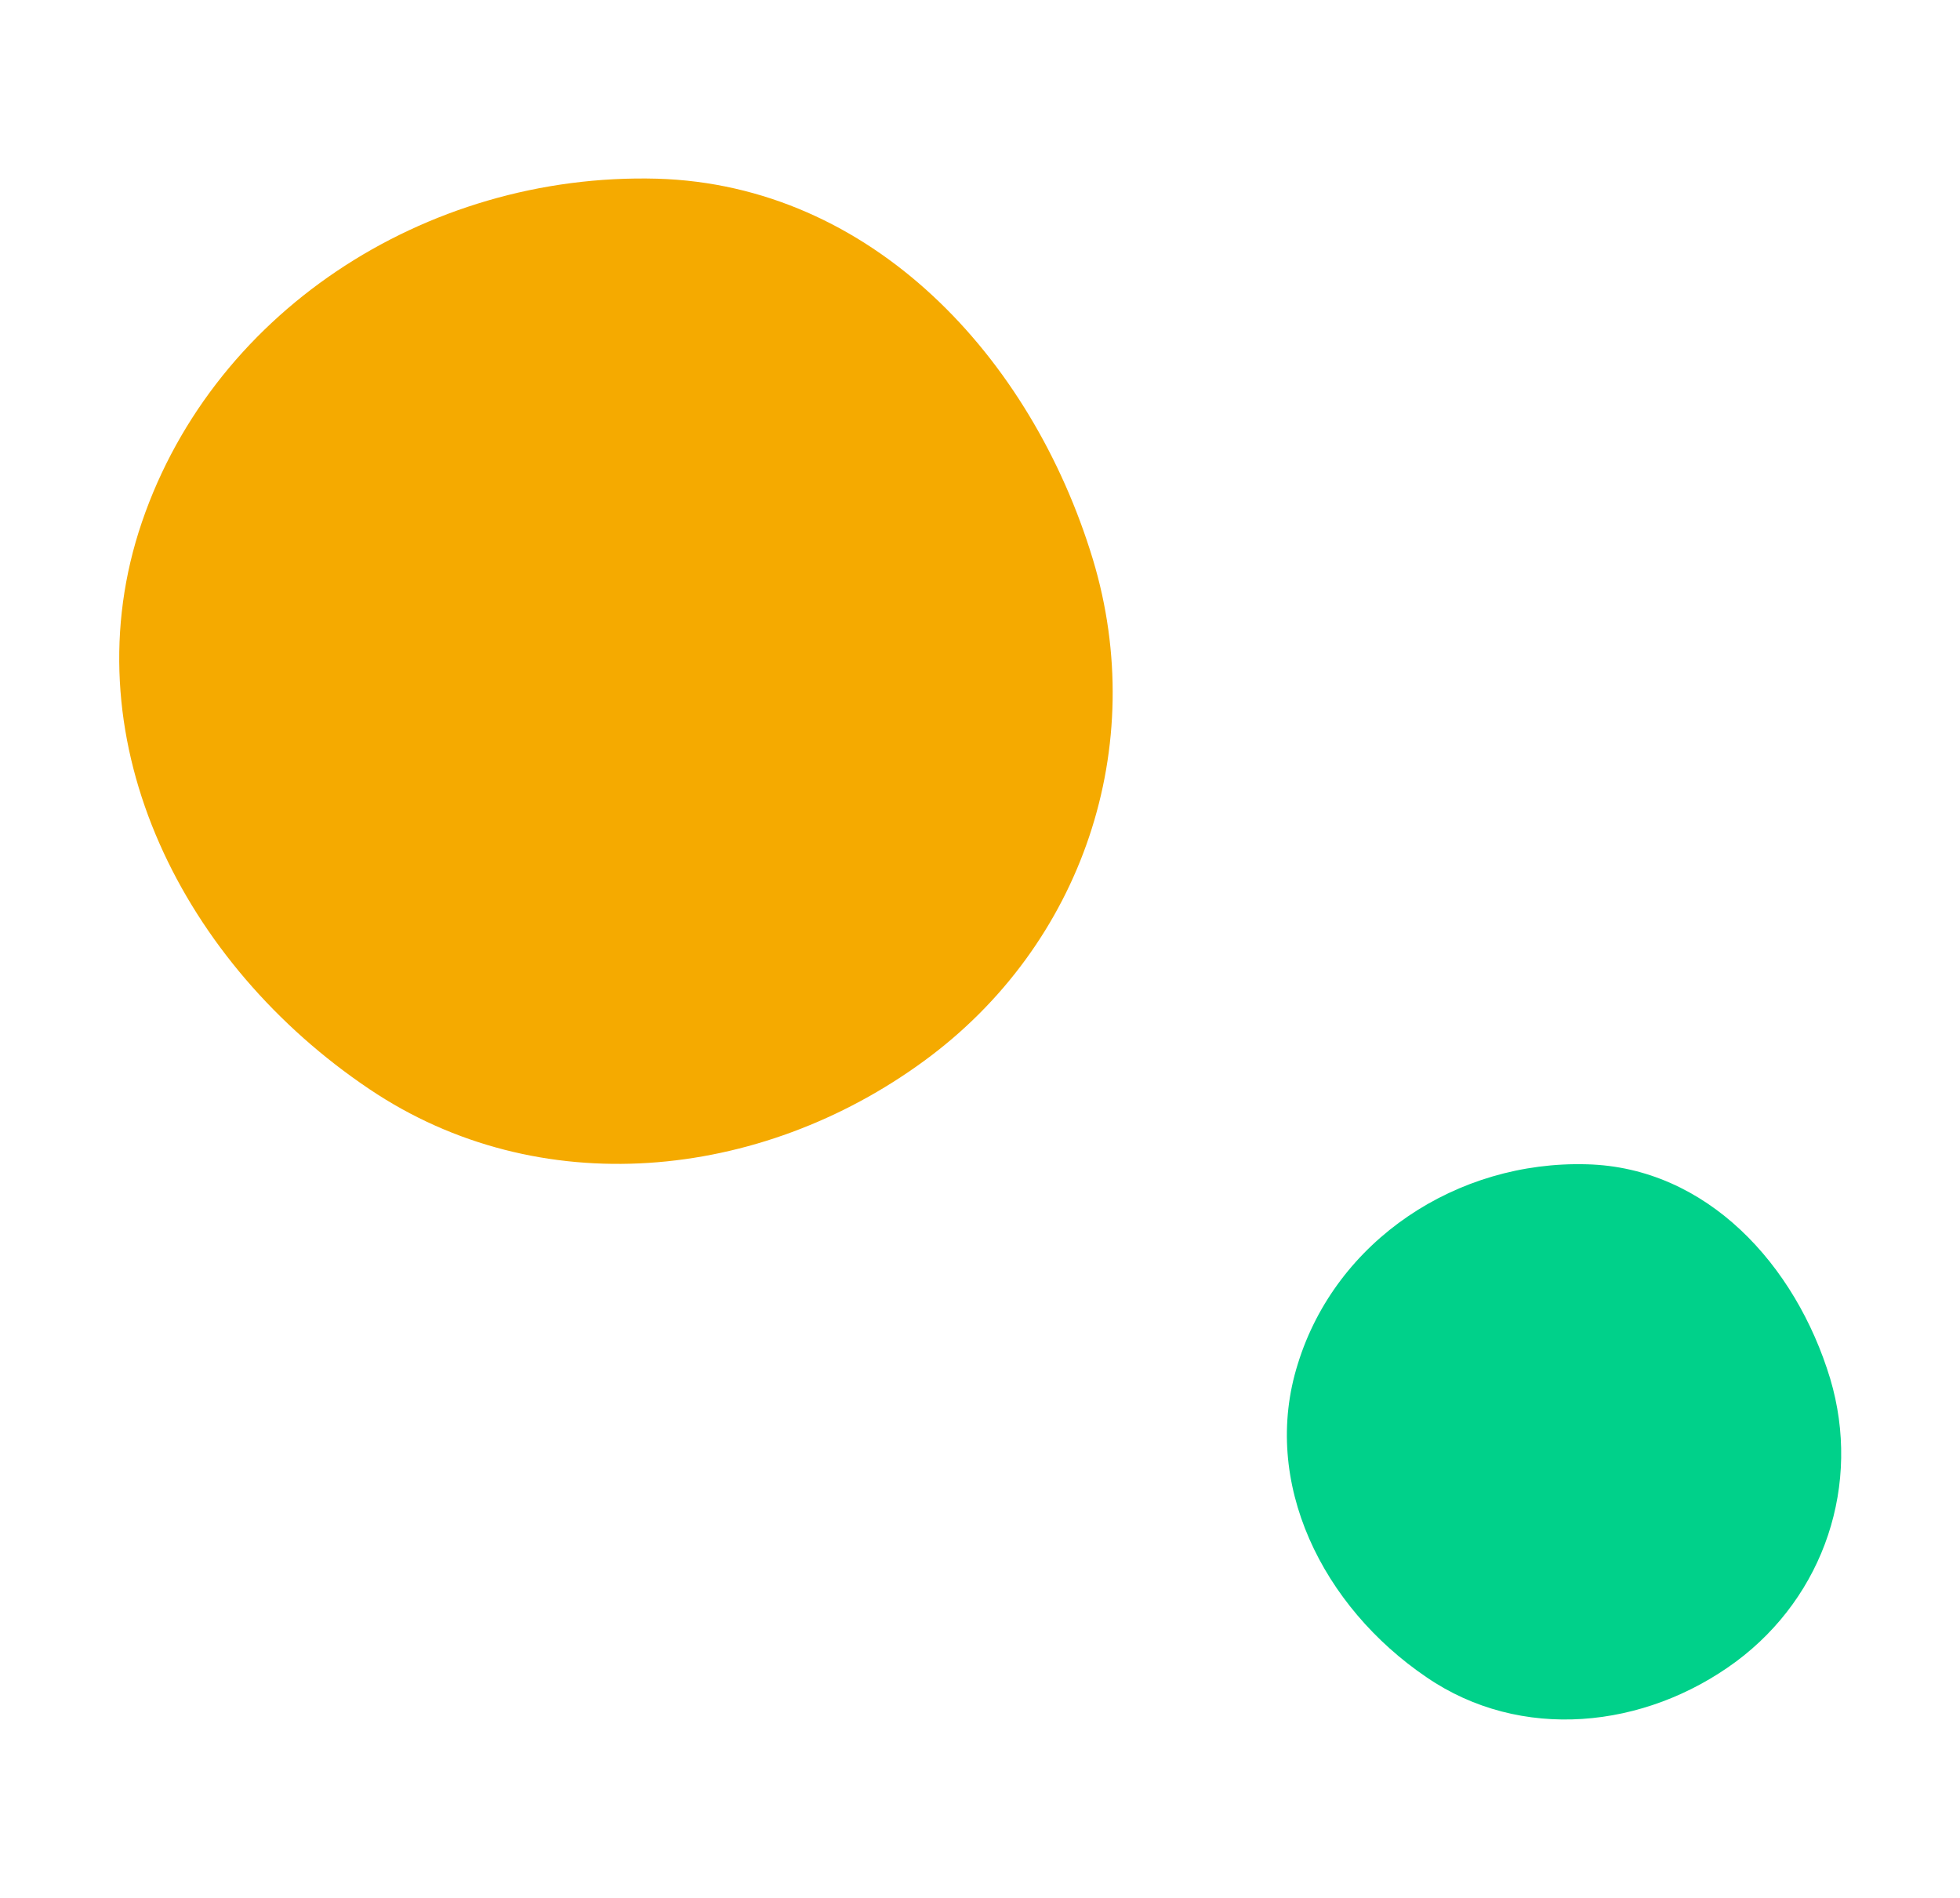
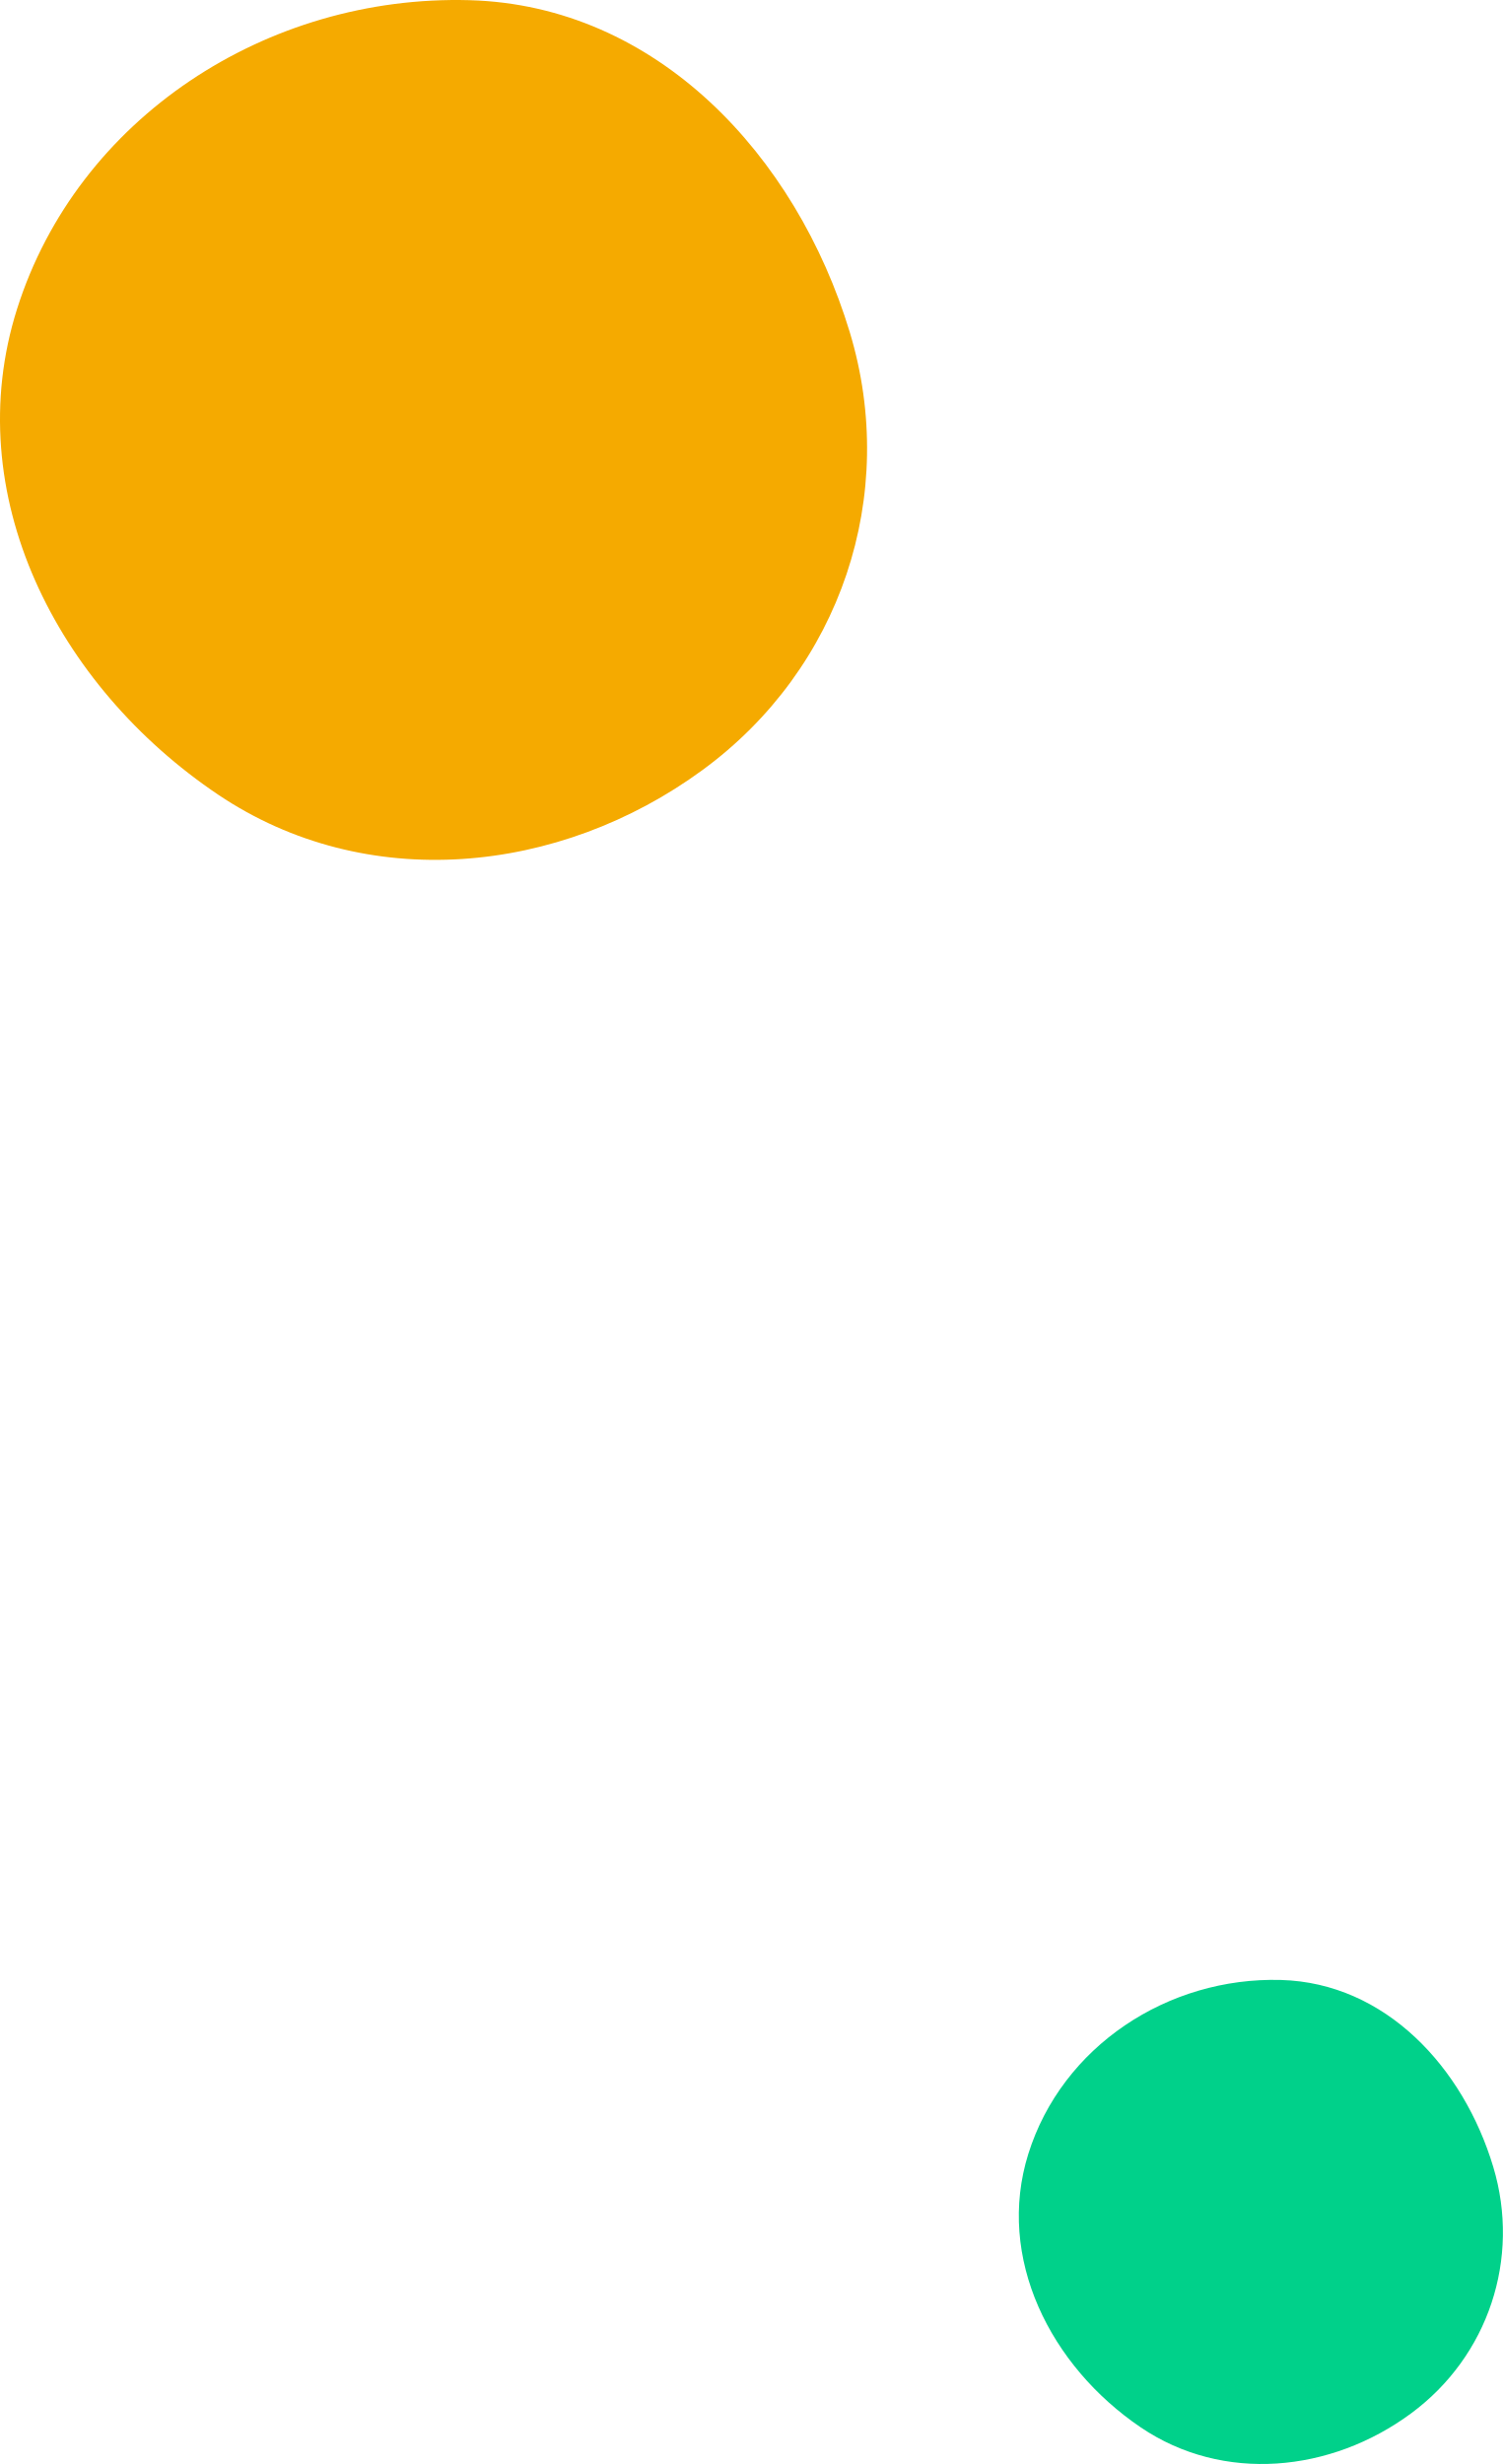
- <svg xmlns="http://www.w3.org/2000/svg" version="1.1" id="レイヤー_1" x="0px" y="0px" viewBox="0 0 312.6 302.6" style="enable-background:new 0 0 312.6 302.6;" xml:space="preserve">
-   <style type="text/css">
- 	.st0{fill-rule:evenodd;clip-rule:evenodd;fill:#F5AA00;}
- 	.st1{fill-rule:evenodd;clip-rule:evenodd;fill:#00D18A;}
- </style>
-   <path class="st0" d="M104.8,28.5c34.2,1,59.7,28.4,69.5,60.7c9,29.8-1.6,61.5-26.9,80c-26.2,19.2-61.5,22.7-88.5,4.5  c-29.6-19.9-47.4-55-36.8-88.8C33.1,50.1,67.7,27.5,104.8,28.5z" />
-   <path class="st1" d="M253.1,185.7c19.1,0.5,33.3,16,38.8,34.2c5,16.8-0.9,34.6-15,45.1c-14.6,10.8-34.4,12.8-49.4,2.5  c-16.5-11.2-26.5-31-20.5-50C213.1,197.8,232.4,185.1,253.1,185.7z" />
+ <svg xmlns="http://www.w3.org/2000/svg" width="208" height="341" viewBox="0 0 208 341" fill="none">
+   <path fill-rule="evenodd" clip-rule="evenodd" d="M64.981 0.026C90.877 0.745 110.196 21.499 117.603 45.965C124.427 68.509 116.389 92.528 97.231 106.562C77.381 121.104 50.637 123.725 30.207 109.986C7.779 94.904 -5.72 68.309 2.359 42.763C10.712 16.351 36.921 -0.754 64.981 0.026Z" fill="#F5AA00" />
+   <path fill-rule="evenodd" clip-rule="evenodd" d="M177.281 274.014C191.74 274.42 202.526 286.104 206.661 299.88C210.472 312.572 205.984 326.096 195.287 333.997C184.204 342.184 169.272 343.661 157.865 335.925C145.343 327.434 137.807 312.46 142.317 298.077C146.981 283.206 161.614 273.575 177.281 274.014Z" fill="#00D18A" />
</svg>
